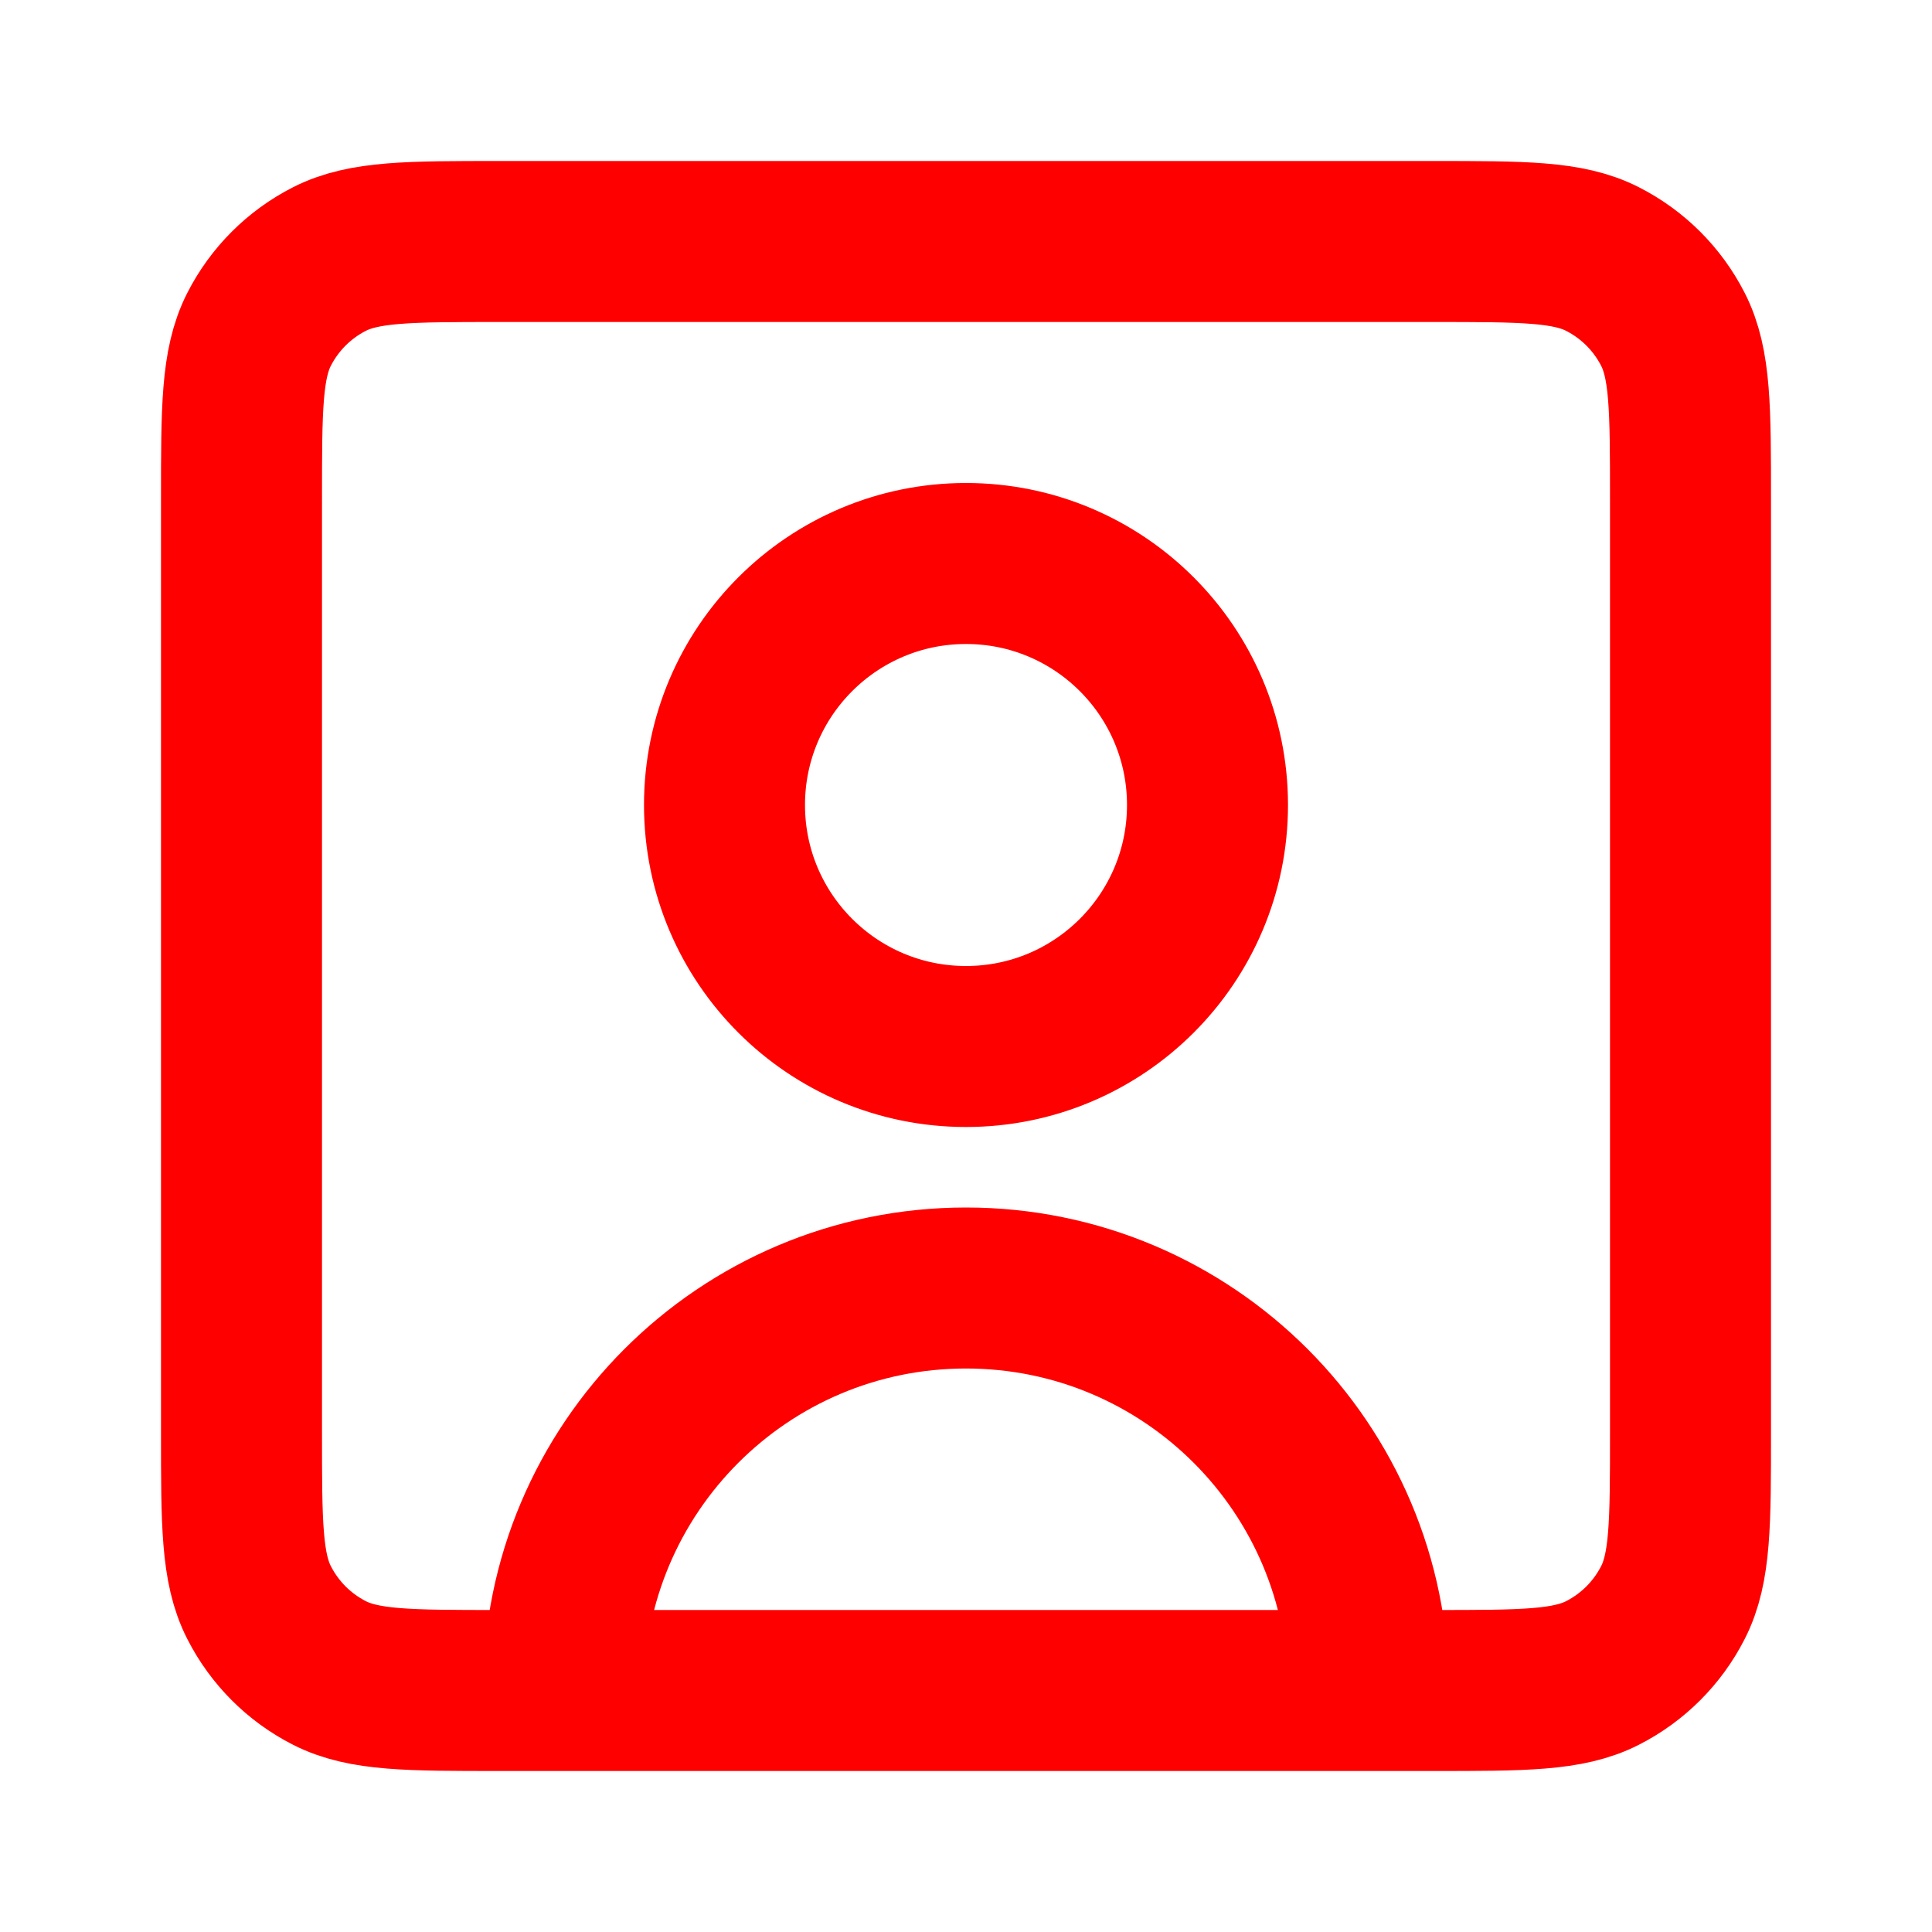
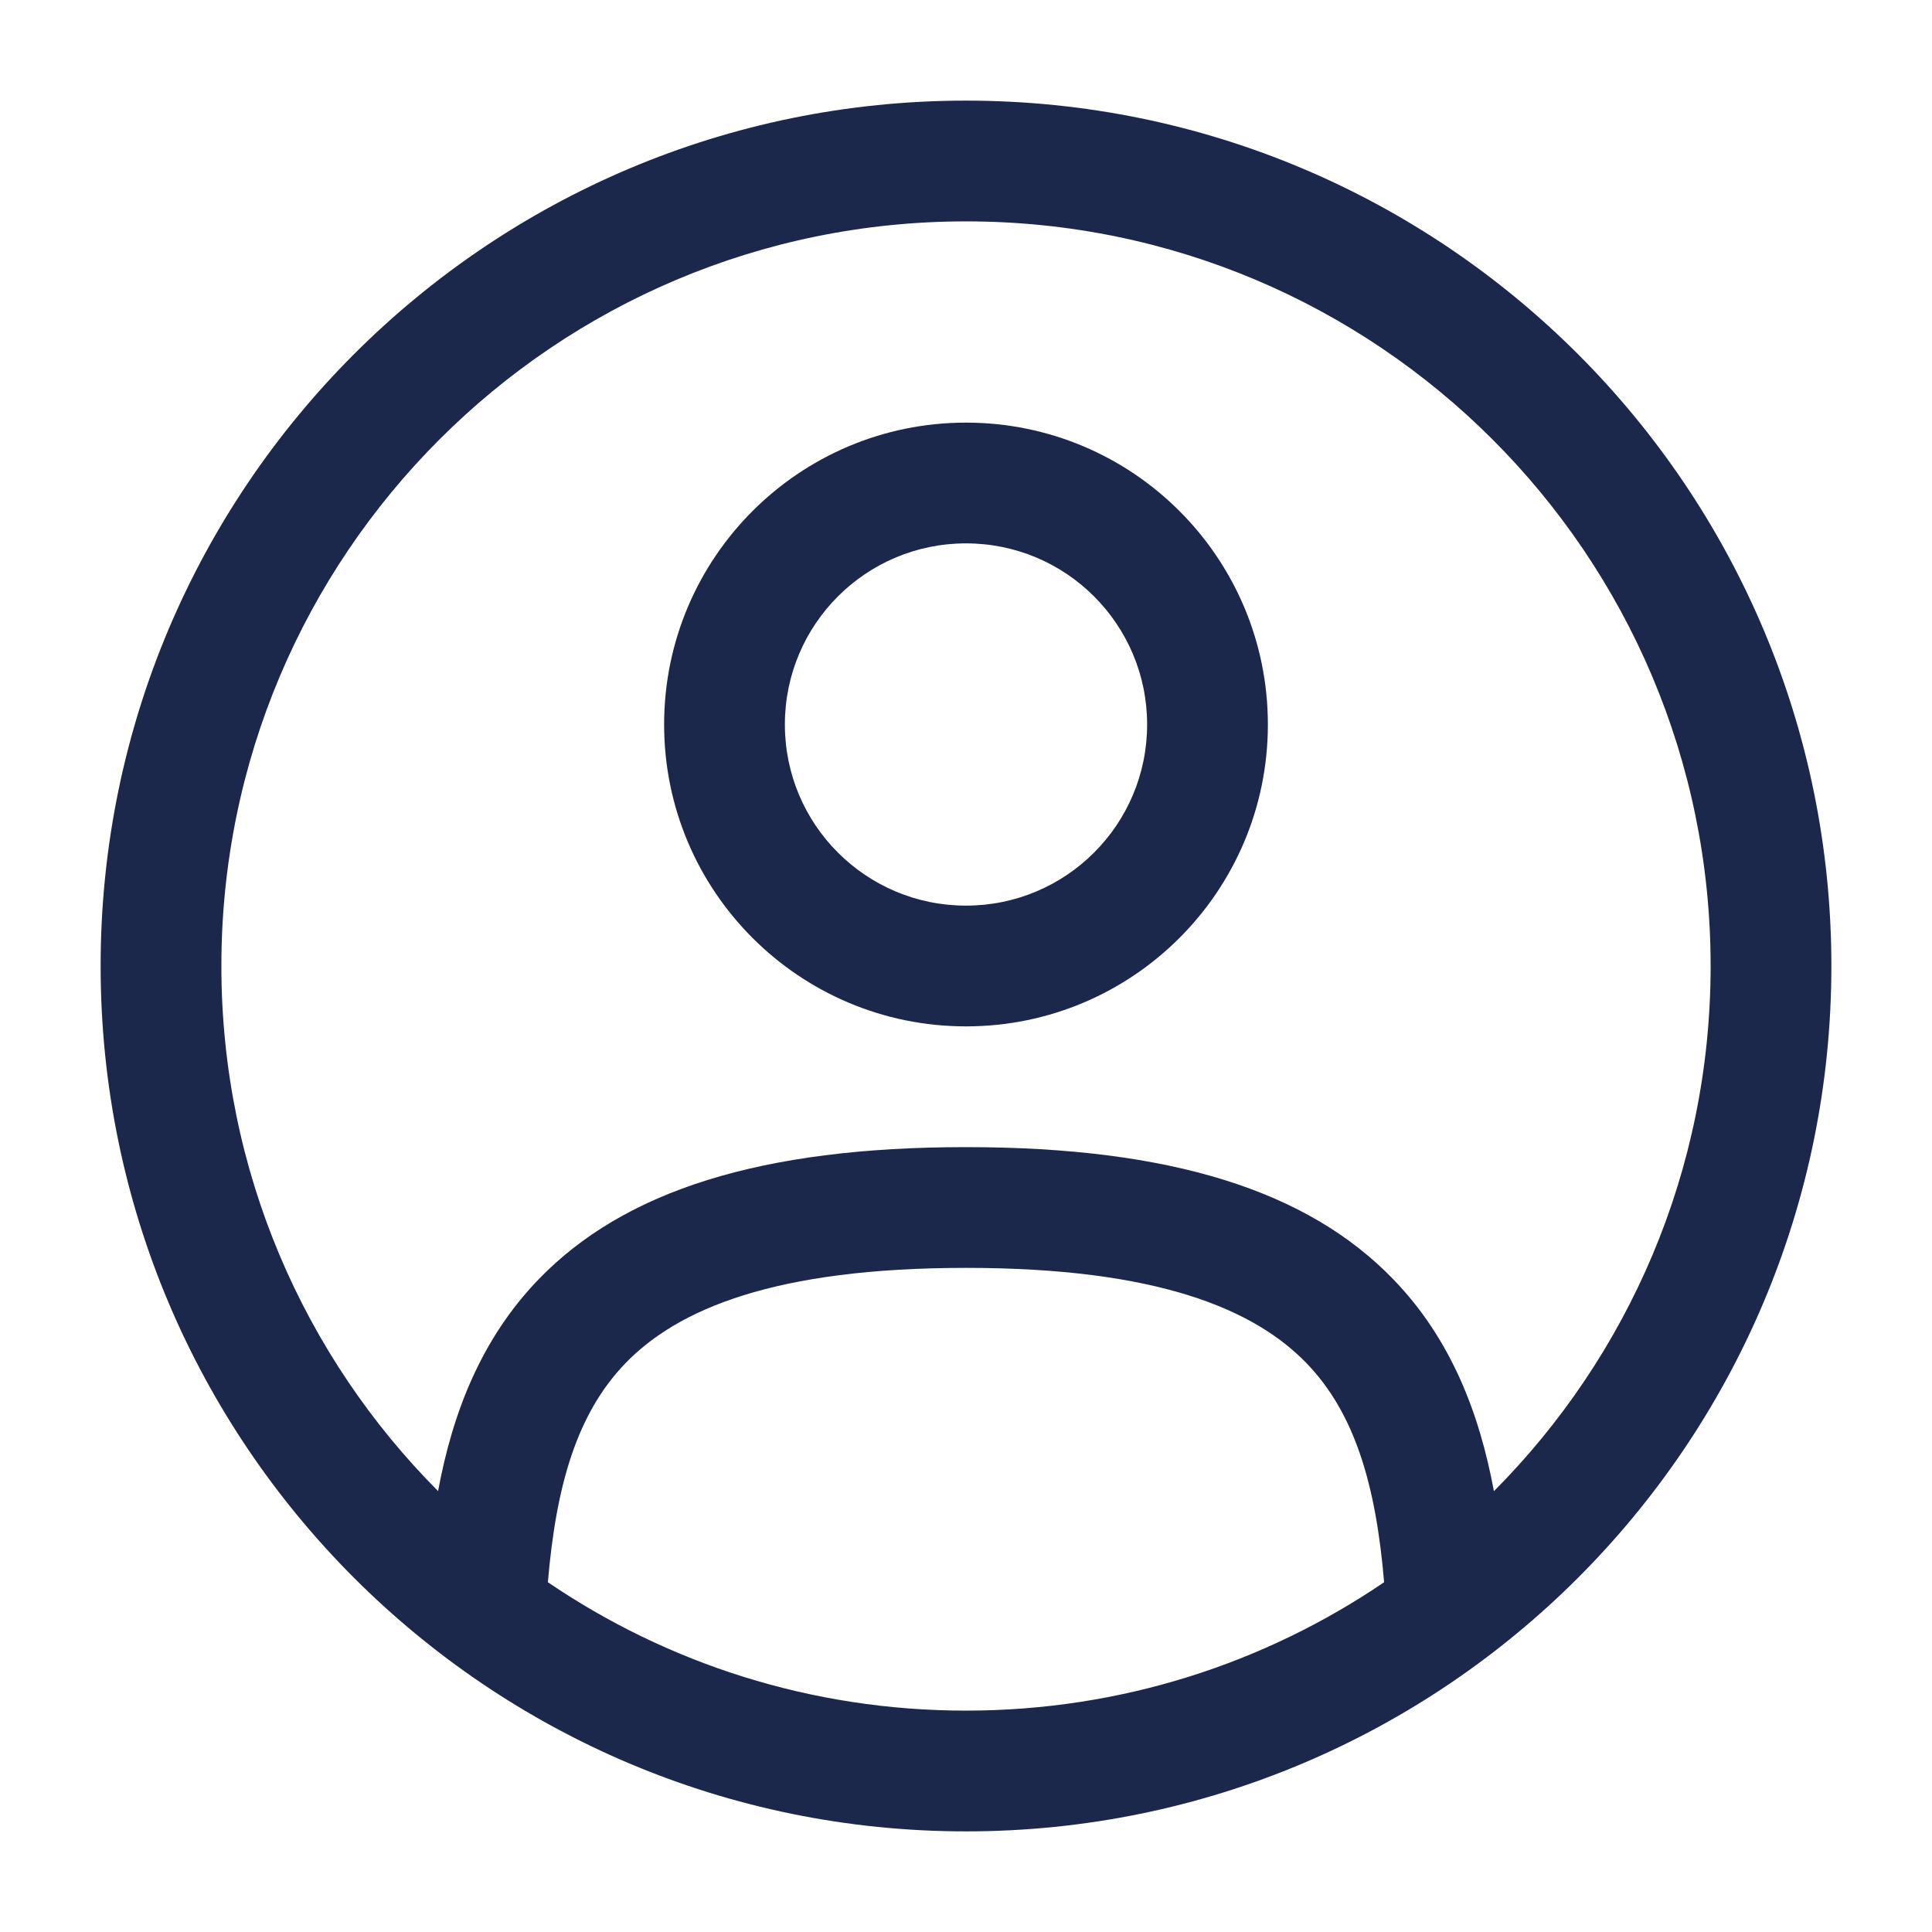
- <svg xmlns="http://www.w3.org/2000/svg" width="1em" height="1em" viewBox="0 0 24 24">
-   <path fill="none" stroke="#ff0000" stroke-linecap="round" stroke-linejoin="round" stroke-width="2" d="M17 21a5 5 0 0 0-10 0m10 0h.803c1.118 0 1.677 0 2.104-.218a2 2 0 0 0 .875-.875c.218-.427.218-.986.218-2.104V6.197c0-1.118 0-1.678-.218-2.105a2 2 0 0 0-.875-.874C19.48 3 18.92 3 17.8 3H6.2c-1.12 0-1.68 0-2.108.218a2 2 0 0 0-.874.874C3 4.52 3 5.08 3 6.2v11.6c0 1.12 0 1.68.218 2.107c.192.377.497.683.874.875c.427.218.987.218 2.105.218H7m10 0H7m5-8a3 3 0 1 1 0-6a3 3 0 0 1 0 6" />
+ <svg xmlns="http://www.w3.org/2000/svg" width="1em" height="1em" viewBox="0 0 24 24" fill="none">
+   <path fill-rule="evenodd" clip-rule="evenodd" d="M8.25 9C8.25 6.929 9.929 5.25 12 5.25C14.071 5.25 15.75 6.929 15.75 9C15.75 11.071 14.071 12.75 12 12.75C9.929 12.75 8.25 11.071 8.25 9ZM12 6.75C10.757 6.75 9.75 7.757 9.75 9C9.75 10.243 10.757 11.25 12 11.25C13.243 11.25 14.25 10.243 14.25 9C14.25 7.757 13.243 6.75 12 6.75Z" fill="#1C274C" />
+   <path fill-rule="evenodd" clip-rule="evenodd" d="M1.25 12C1.25 6.063 6.063 1.25 12 1.25C17.937 1.25 22.75 6.063 22.75 12C22.75 17.937 17.937 22.75 12 22.75C6.063 22.75 1.25 17.937 1.25 12ZM12 2.75C6.891 2.75 2.75 6.891 2.75 12C2.75 14.546 3.778 16.851 5.442 18.523C5.622 17.55 5.977 16.633 6.688 15.895C7.753 14.791 9.454 14.25 12 14.25C14.546 14.25 16.247 14.791 17.311 15.895C18.023 16.633 18.377 17.55 18.558 18.524C20.222 16.851 21.25 14.546 21.25 12C21.25 6.891 17.109 2.75 12 2.75ZM17.194 19.655C17.092 18.444 16.829 17.555 16.232 16.936C15.582 16.263 14.379 15.75 12 15.75C9.621 15.75 8.418 16.263 7.768 16.936C7.171 17.555 6.908 18.443 6.806 19.655C8.287 20.662 10.075 21.25 12 21.25C13.925 21.25 15.713 20.662 17.194 19.655Z" fill="#1C274C" />
</svg>
